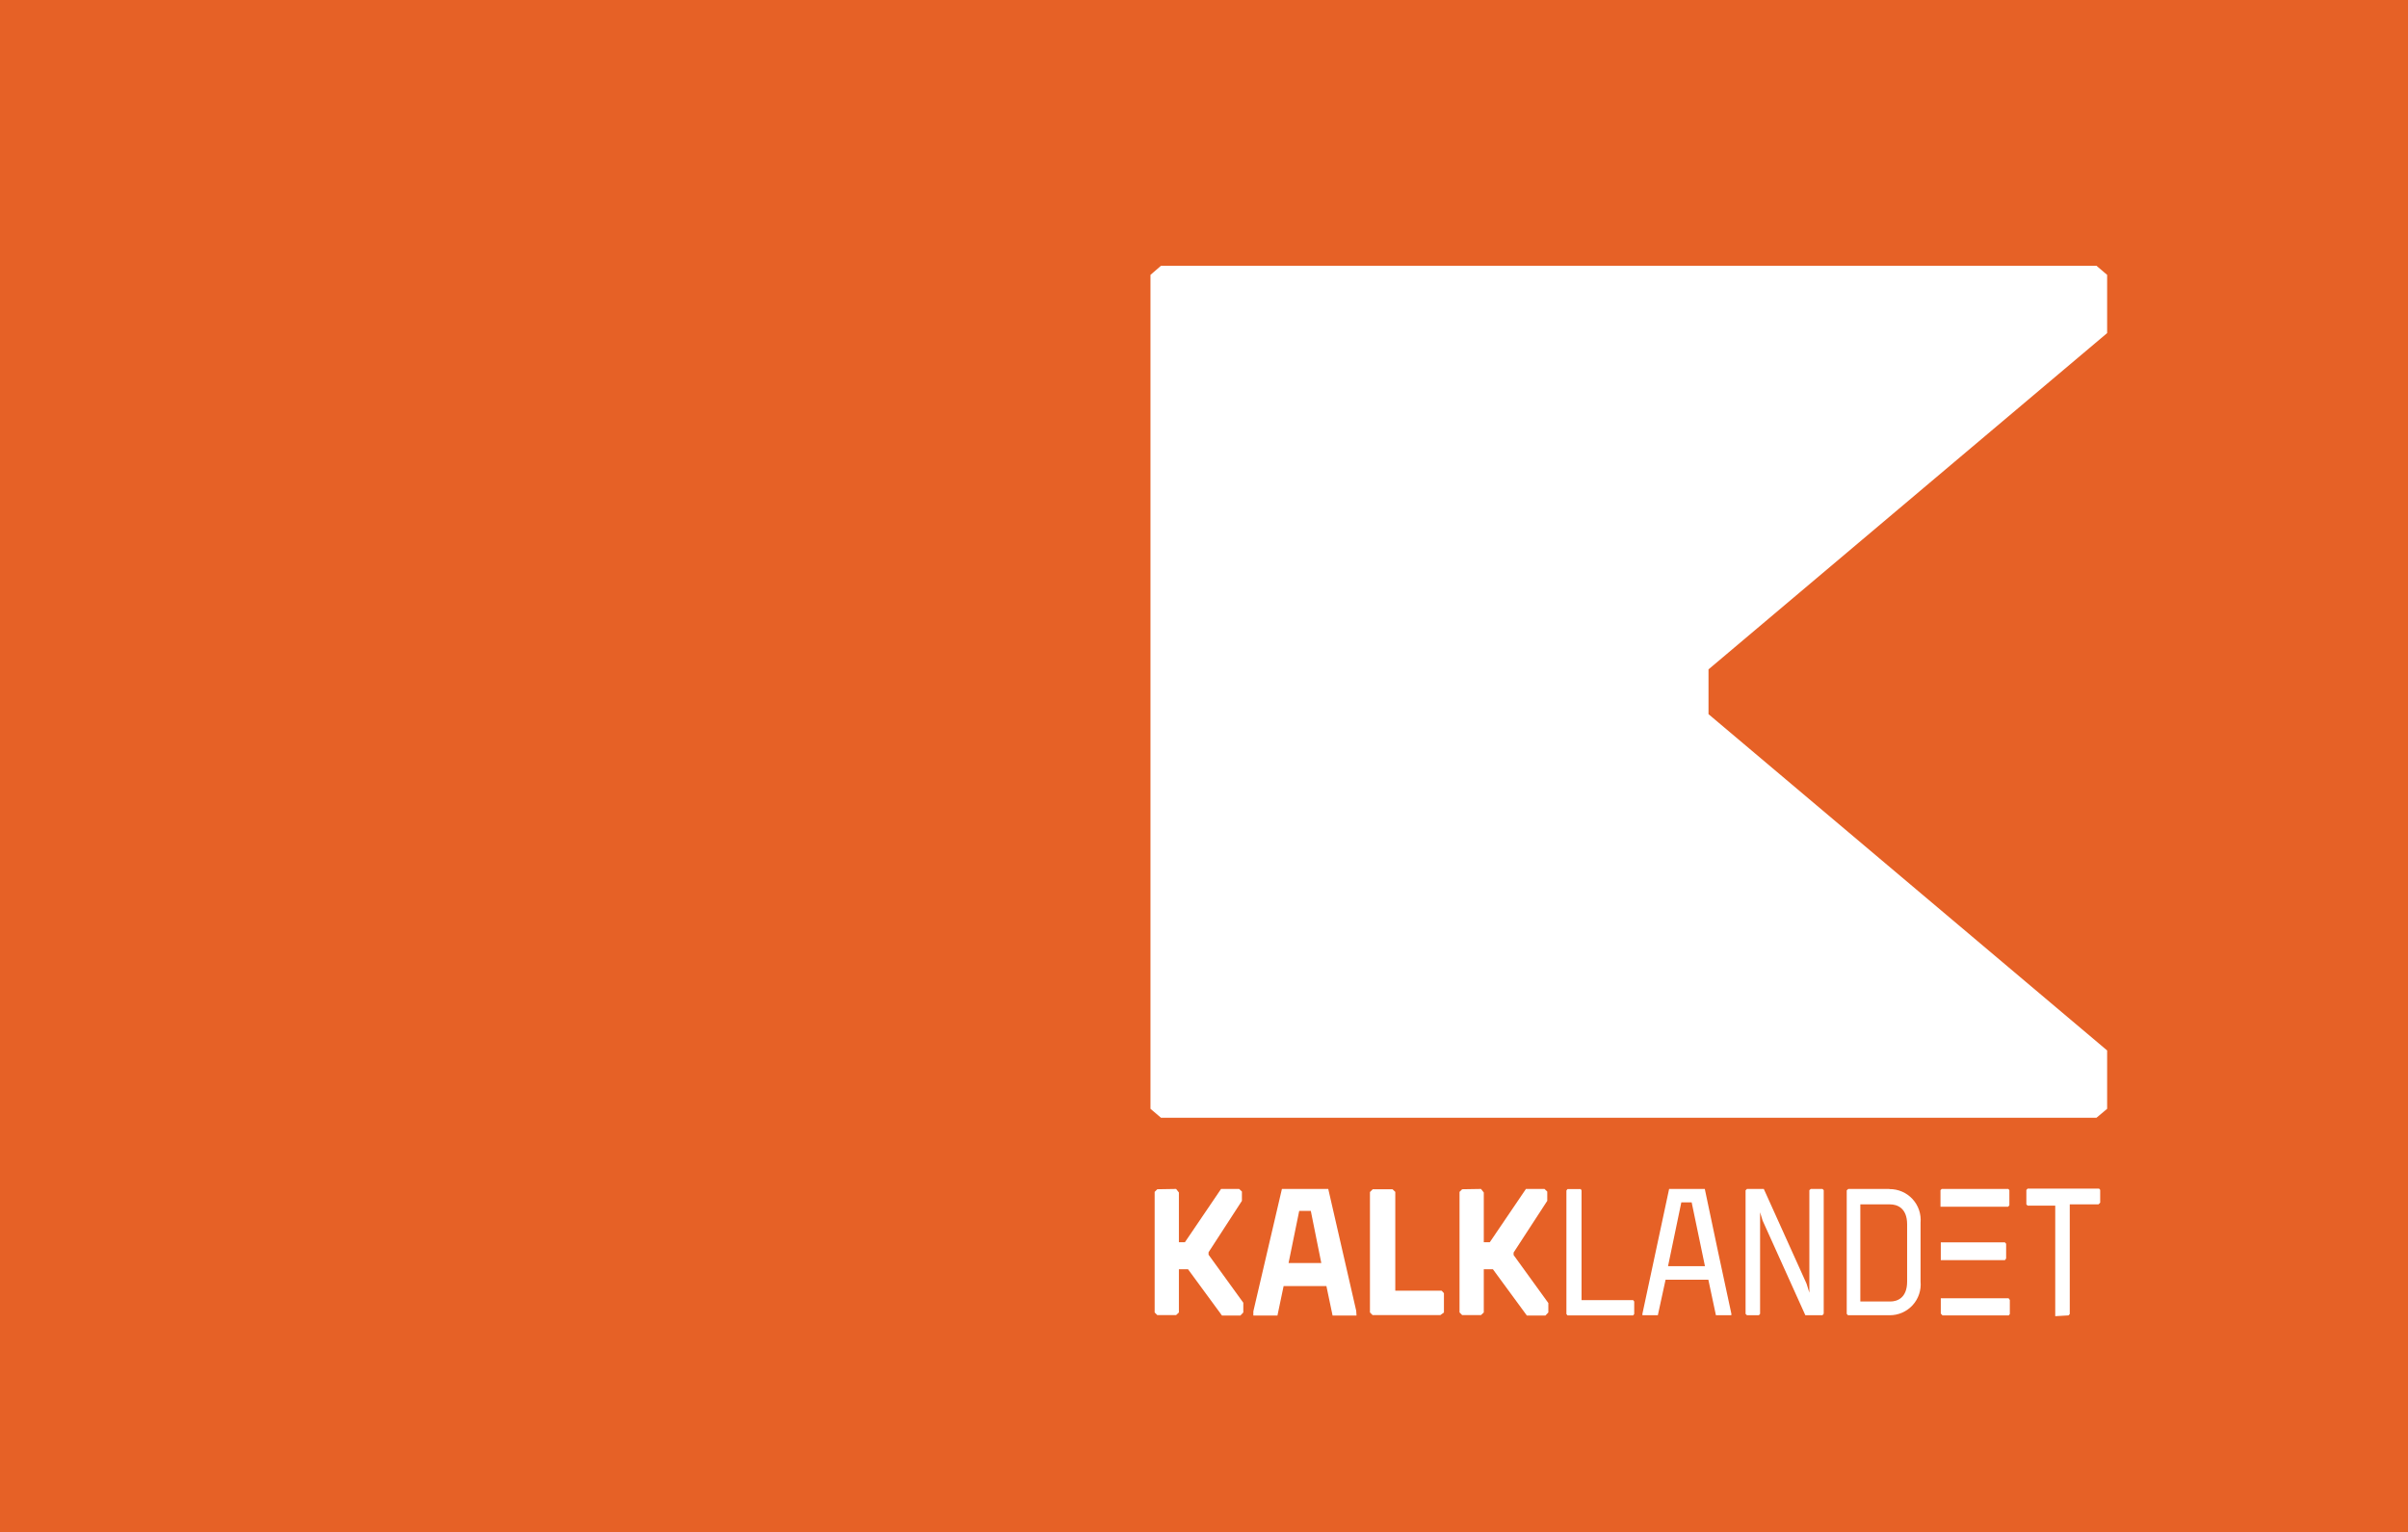
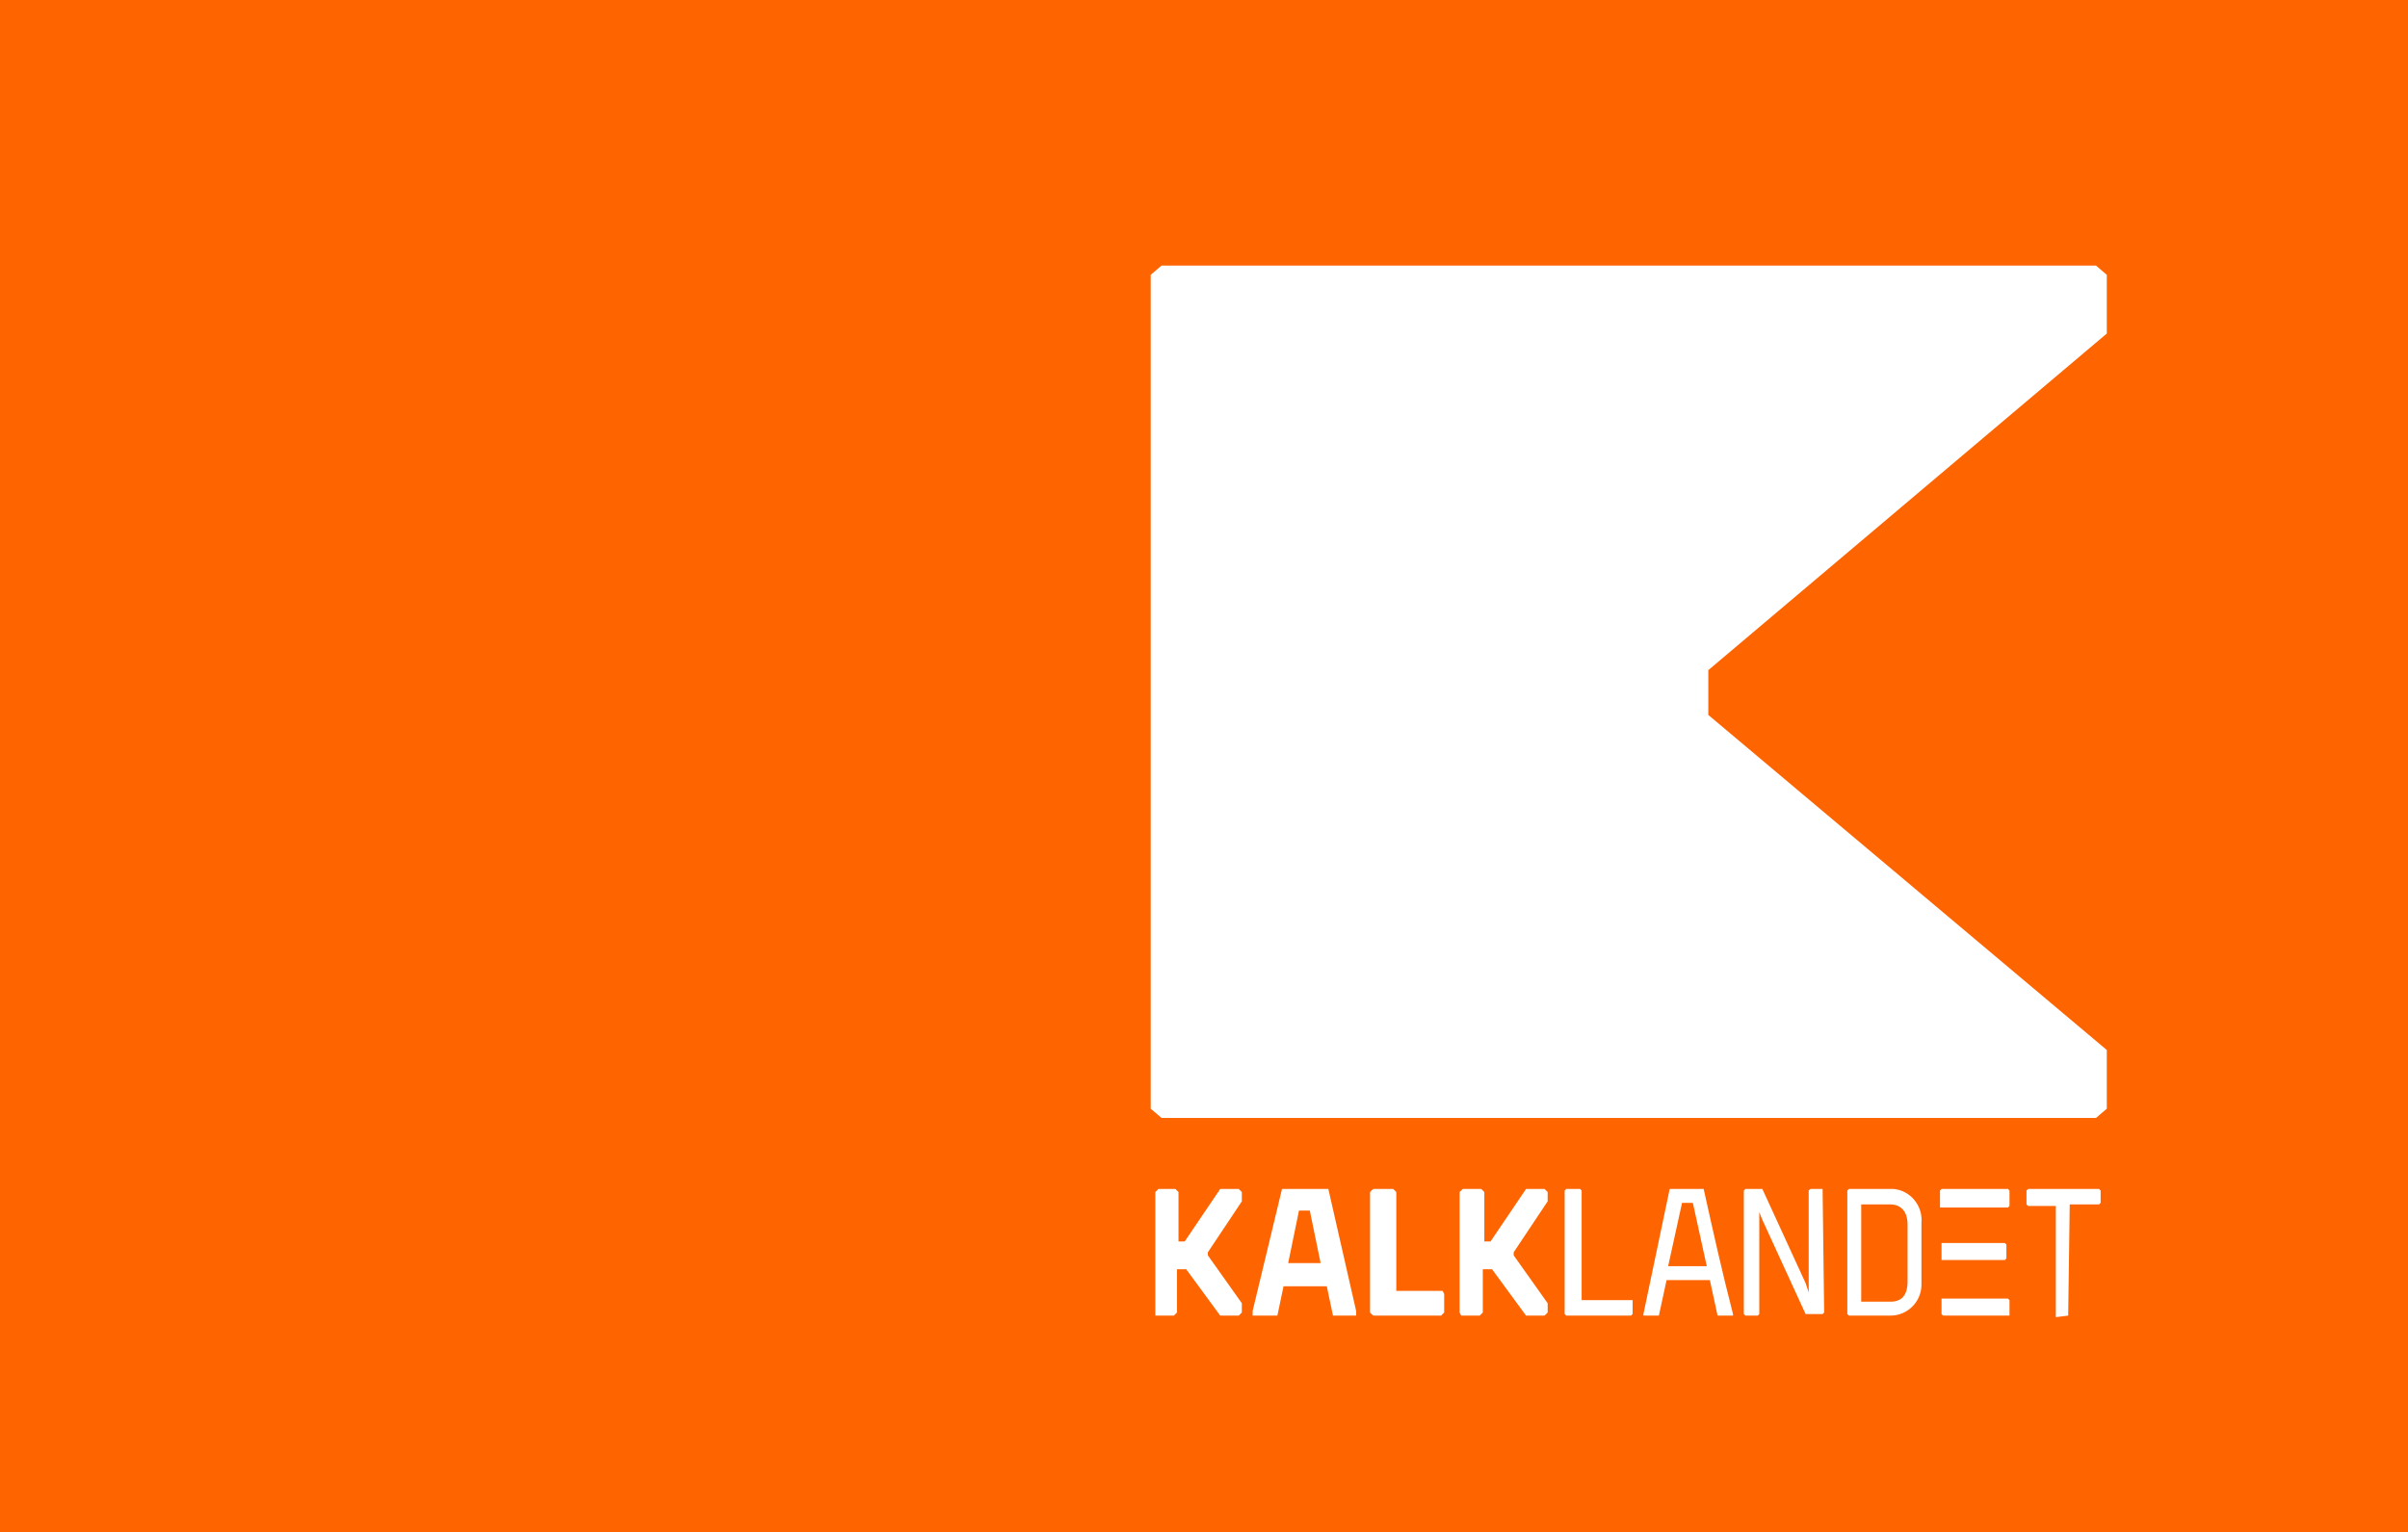
- <svg xmlns="http://www.w3.org/2000/svg" id="stevnsfort" width="55mm" height="35mm" viewBox="0 0 155.91 99.21">
-   <defs>
-     <style>
-       .cls-1 {
-         fill: #e66126;
-       }
- 
-       .cls-2 {
-         fill: #fff;
-       }
-     </style>
-   </defs>
-   <rect class="cls-1" x="-6.12" y="-0.1" width="162.47" height="99.42" />
-   <polygon class="cls-2" points="75.17 17.21 135.74 17.21 136.43 17.8 136.43 21.57 110.62 43.35 110.62 46.25 136.43 68.03 136.43 71.81 135.74 72.39 75.17 72.39 74.49 71.81 74.49 17.8 75.17 17.21" />
+ <svg xmlns="http://www.w3.org/2000/svg" version="1.1" id="stevnsfort" x="0px" y="0px" viewBox="0 0 155.9 99.2" style="enable-background:new 0 0 155.9 99.2;" xml:space="preserve">
+   <style type="text/css">
+ 	.st0{fill:#FE6400;}
+ 	.st1{fill:#FFFFFF;}
+ </style>
+   <rect x="-6.1" y="-0.1" class="st0" width="162.5" height="99.4" />
+   <polygon class="st1" points="75.2,17.2 135.7,17.2 136.4,17.8 136.4,21.6 110.6,43.4 110.6,46.3 136.4,68 136.4,71.8 135.7,72.4  75.2,72.4 74.5,71.8 74.5,17.8 " />
  <g>
-     <path class="cls-2" d="M76.15,77l.18.23v3.22h.39L79.06,77h1.17l.18.17v.6l-2.16,3.33v.16l2.25,3.11V85l-.19.2H79.12l-2.2-3h-.59V85l-.18.17H74.93L74.76,85V77.19l.17-.17Z" />
-     <path class="cls-2" d="M95.89,77l.18.23v3.22h.39L98.8,77H100l.18.17v.6L98,81.12v.16l2.25,3.11V85l-.19.2H98.86l-2.2-3h-.59V85l-.18.17H94.67L94.5,85V77.19l.17-.17Z" />
-     <path class="cls-2" d="M87.83,85.2H86.28l-.4-1.91H83.11l-.4,1.91H81.15v-.27L83,77H86l1.81,7.89Zm-2.28-3.4-.68-3.38h-.75l-.69,3.38Z" />
-     <path class="cls-2" d="M93.49,83.75V85l-.23.17H88.87L88.7,85V77.2l.18-.18h1.28l.18.17v6.4h3Z" />
-     <path class="cls-2" d="M110.28,77h-2.21l-1.73,8.09v.09h1l.5-2.3h2.77l.49,2.3h1v-.1c-.58-2.69-1.16-5.39-1.72-8.08ZM108,82l.86-4.13h.67l.86,4.13Z" />
-     <path class="cls-2" d="M122.31,77h-2.64l-.1.09v8a.73.73,0,0,0,.08.09h2.7a2,2,0,0,0,2-2.19V79.19a2,2,0,0,0-2-2.18Zm1.17,6c0,1.07-.65,1.29-1.09,1.29h-1.94V78h1.93c.44,0,1.1.22,1.1,1.29Z" />
-     <path class="cls-2" d="M118,77h-.76l-.09.08v6.64l-.18-.58L114.2,77h-1.09l-.09.09v8l.09.09h.77l.08-.09V78.51l.16.53,2.77,6.14H118l.08-.1v-8Z" />
-     <path class="cls-2" d="M133.93,85.19l.08-.09V78h1.86l.11-.11v-.83l-.07-.08h-4.63l-.08.09V78l.08.08h1.79v7.16Z" />
-     <path class="cls-2" d="M105.74,84.2H102.4V77.1l-.05-.09h-.86l-.07.09v8l.07.09h4.25l.07-.09v-.81Z" />
+     <path class="st1" d="M76.1,77l0.2,0.2v3.2h0.4l2.3-3.4h1.2l0.2,0.2v0.6l-2.2,3.3v0.2l2.2,3.1V85l-0.2,0.2h-1.2l-2.2-3h-0.6V85   l-0.2,0.2h-1.2L74.8,85v-7.8l0.2-0.2L76.1,77z" />
+     <path class="st1" d="M95.9,77l0.2,0.2v3.2h0.4l2.3-3.4h1.2l0.2,0.2v0.6L98,81.1v0.2l2.2,3.1V85l-0.2,0.2h-1.2l-2.2-3h-0.6V85   l-0.2,0.2h-1.2L94.5,85v-7.8l0.2-0.2L95.9,77z" />
+     <path class="st1" d="M87.8,85.2h-1.5l-0.4-1.9h-2.8l-0.4,1.9h-1.6v-0.3L83,77h3l1.8,7.9L87.8,85.2z M85.5,81.8l-0.7-3.4h-0.7   l-0.7,3.4H85.5z" />
+     <path class="st1" d="M93.5,83.8V85l-0.2,0.2h-4.4L88.7,85v-7.8l0.2-0.2h1.3l0.2,0.2v6.4h3L93.5,83.8z" />
+     <path class="st1" d="M110.3,77h-2.2l-1.7,8.1v0.1h1l0.5-2.3h2.8l0.5,2.3h1v-0.1C111.5,82.4,110.9,79.7,110.3,77L110.3,77z M108,82   l0.9-4.1h0.7l0.9,4.1H108z" />
+     <path class="st1" d="M122.3,77h-2.6l-0.1,0.1v8c0,0,0.1,0.1,0.1,0.1h2.7c1.1,0,2-0.9,2-2c0-0.1,0-0.1,0-0.2v-3.8   c0.1-1.1-0.7-2.1-1.8-2.2C122.5,77,122.4,77,122.3,77L122.3,77z M123.5,83c0,1.1-0.6,1.3-1.1,1.3h-1.9V78h1.9   c0.4,0,1.1,0.2,1.1,1.3V83z" />
+     <path class="st1" d="M118,77h-0.8l-0.1,0.1v6.6l-0.2-0.6l-2.8-6.1h-1.1l-0.1,0.1v8l0.1,0.1h0.8l0.1-0.1v-6.6l0.2,0.5l2.8,6.1h1.1   l0.1-0.1L118,77L118,77z" />
+     <path class="st1" d="M133.9,85.2L133.9,85.2L134,78h1.9l0.1-0.1v-0.8l-0.1-0.1h-4.6l-0.1,0.1V78l0.1,0.1h1.8v7.2L133.9,85.2z" />
+     <path class="st1" d="M105.7,84.2h-3.3v-7.1l-0.1-0.1h-0.9l-0.1,0.1v8l0.1,0.1h4.2l0.1-0.1L105.7,84.2L105.7,84.2z" />
    <g>
-       <polygon class="cls-2" points="125.66 80.46 125.66 81.61 129.81 81.61 129.89 81.51 129.89 80.55 129.81 80.46 125.66 80.46" />
-       <polygon class="cls-2" points="125.66 84.08 125.66 85.07 125.77 85.19 130.06 85.19 130.13 85.1 130.13 84.19 130.05 84.08 125.66 84.08" />
-       <polygon class="cls-2" points="130.03 77 125.72 77 125.64 77.08 125.64 78.15 126.48 78.15 126.48 78.15 130.02 78.15 130.1 78.06 130.1 77.08 130.03 77" />
+       <polygon class="st1" points="125.7,80.5 125.7,81.6 129.8,81.6 129.9,81.5 129.9,80.6 129.8,80.5   " />
+       <polygon class="st1" points="125.7,84.1 125.7,85.1 125.8,85.2 130.1,85.2 130.1,85.1 130.1,84.2 130,84.1   " />
+       <polygon class="st1" points="130,77 125.7,77 125.6,77.1 125.6,78.2 126.5,78.2 126.5,78.2 130,78.2 130.1,78.1 130.1,77.1   " />
    </g>
  </g>
</svg>
